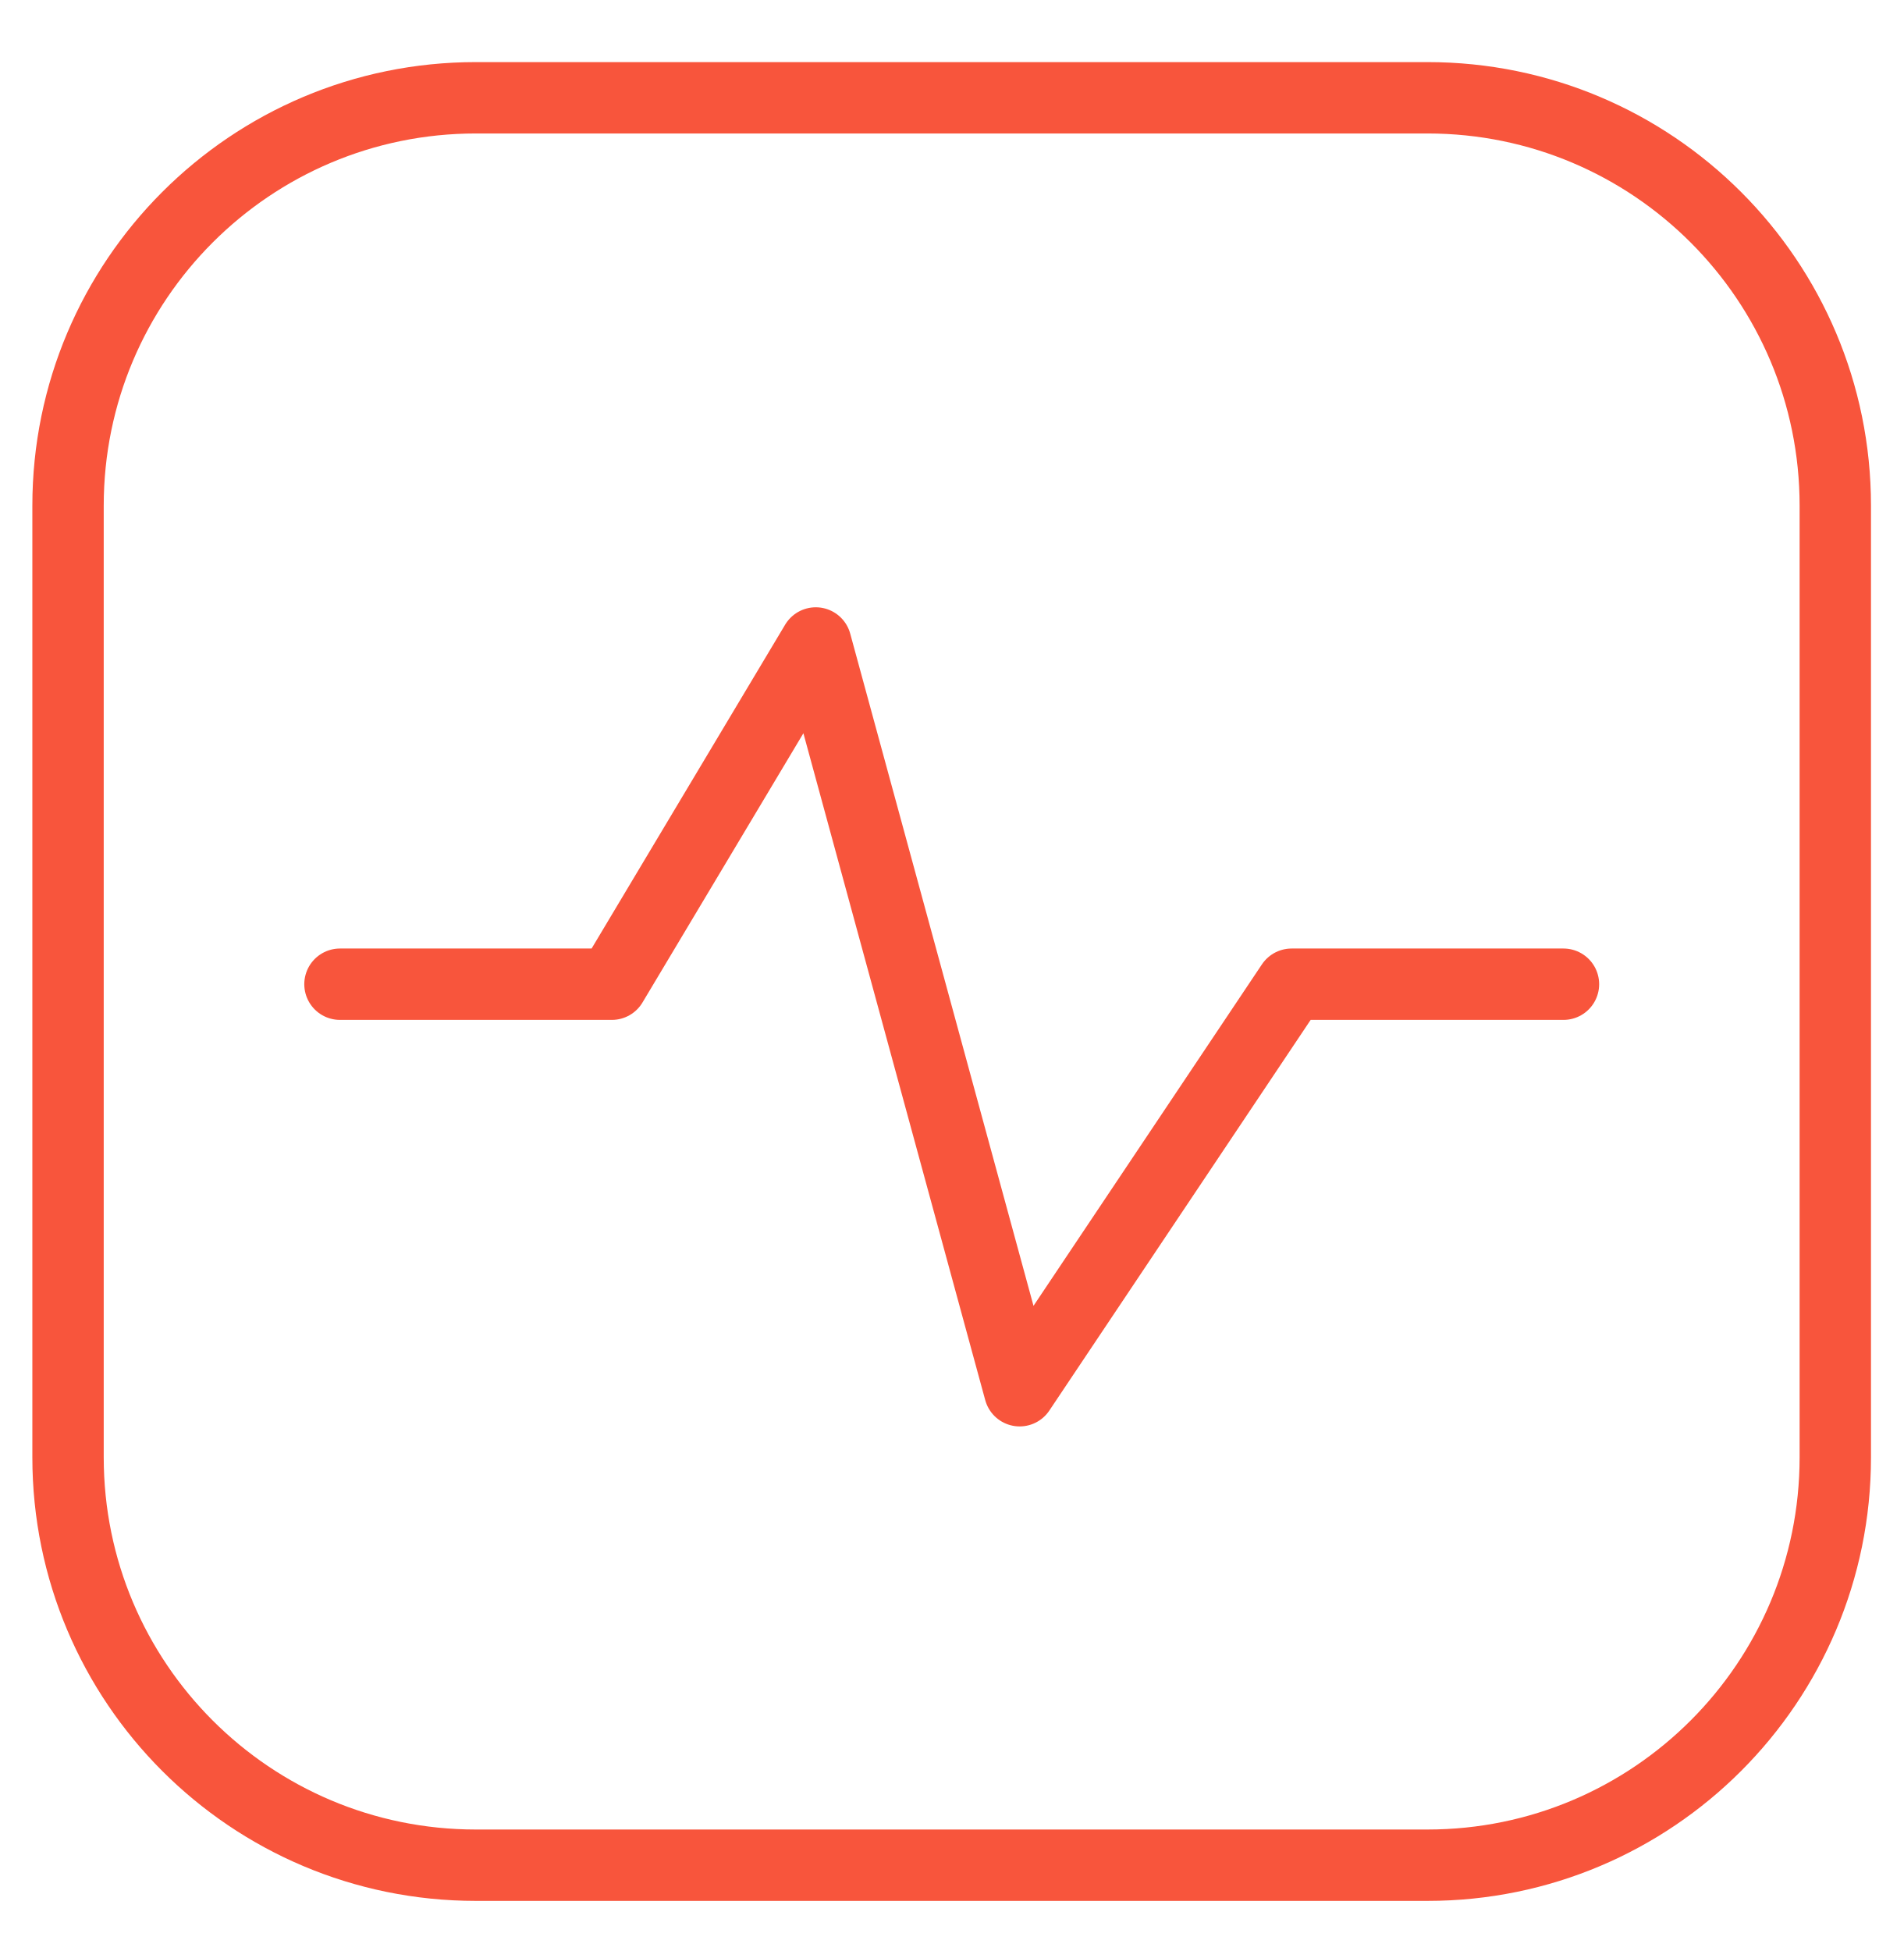
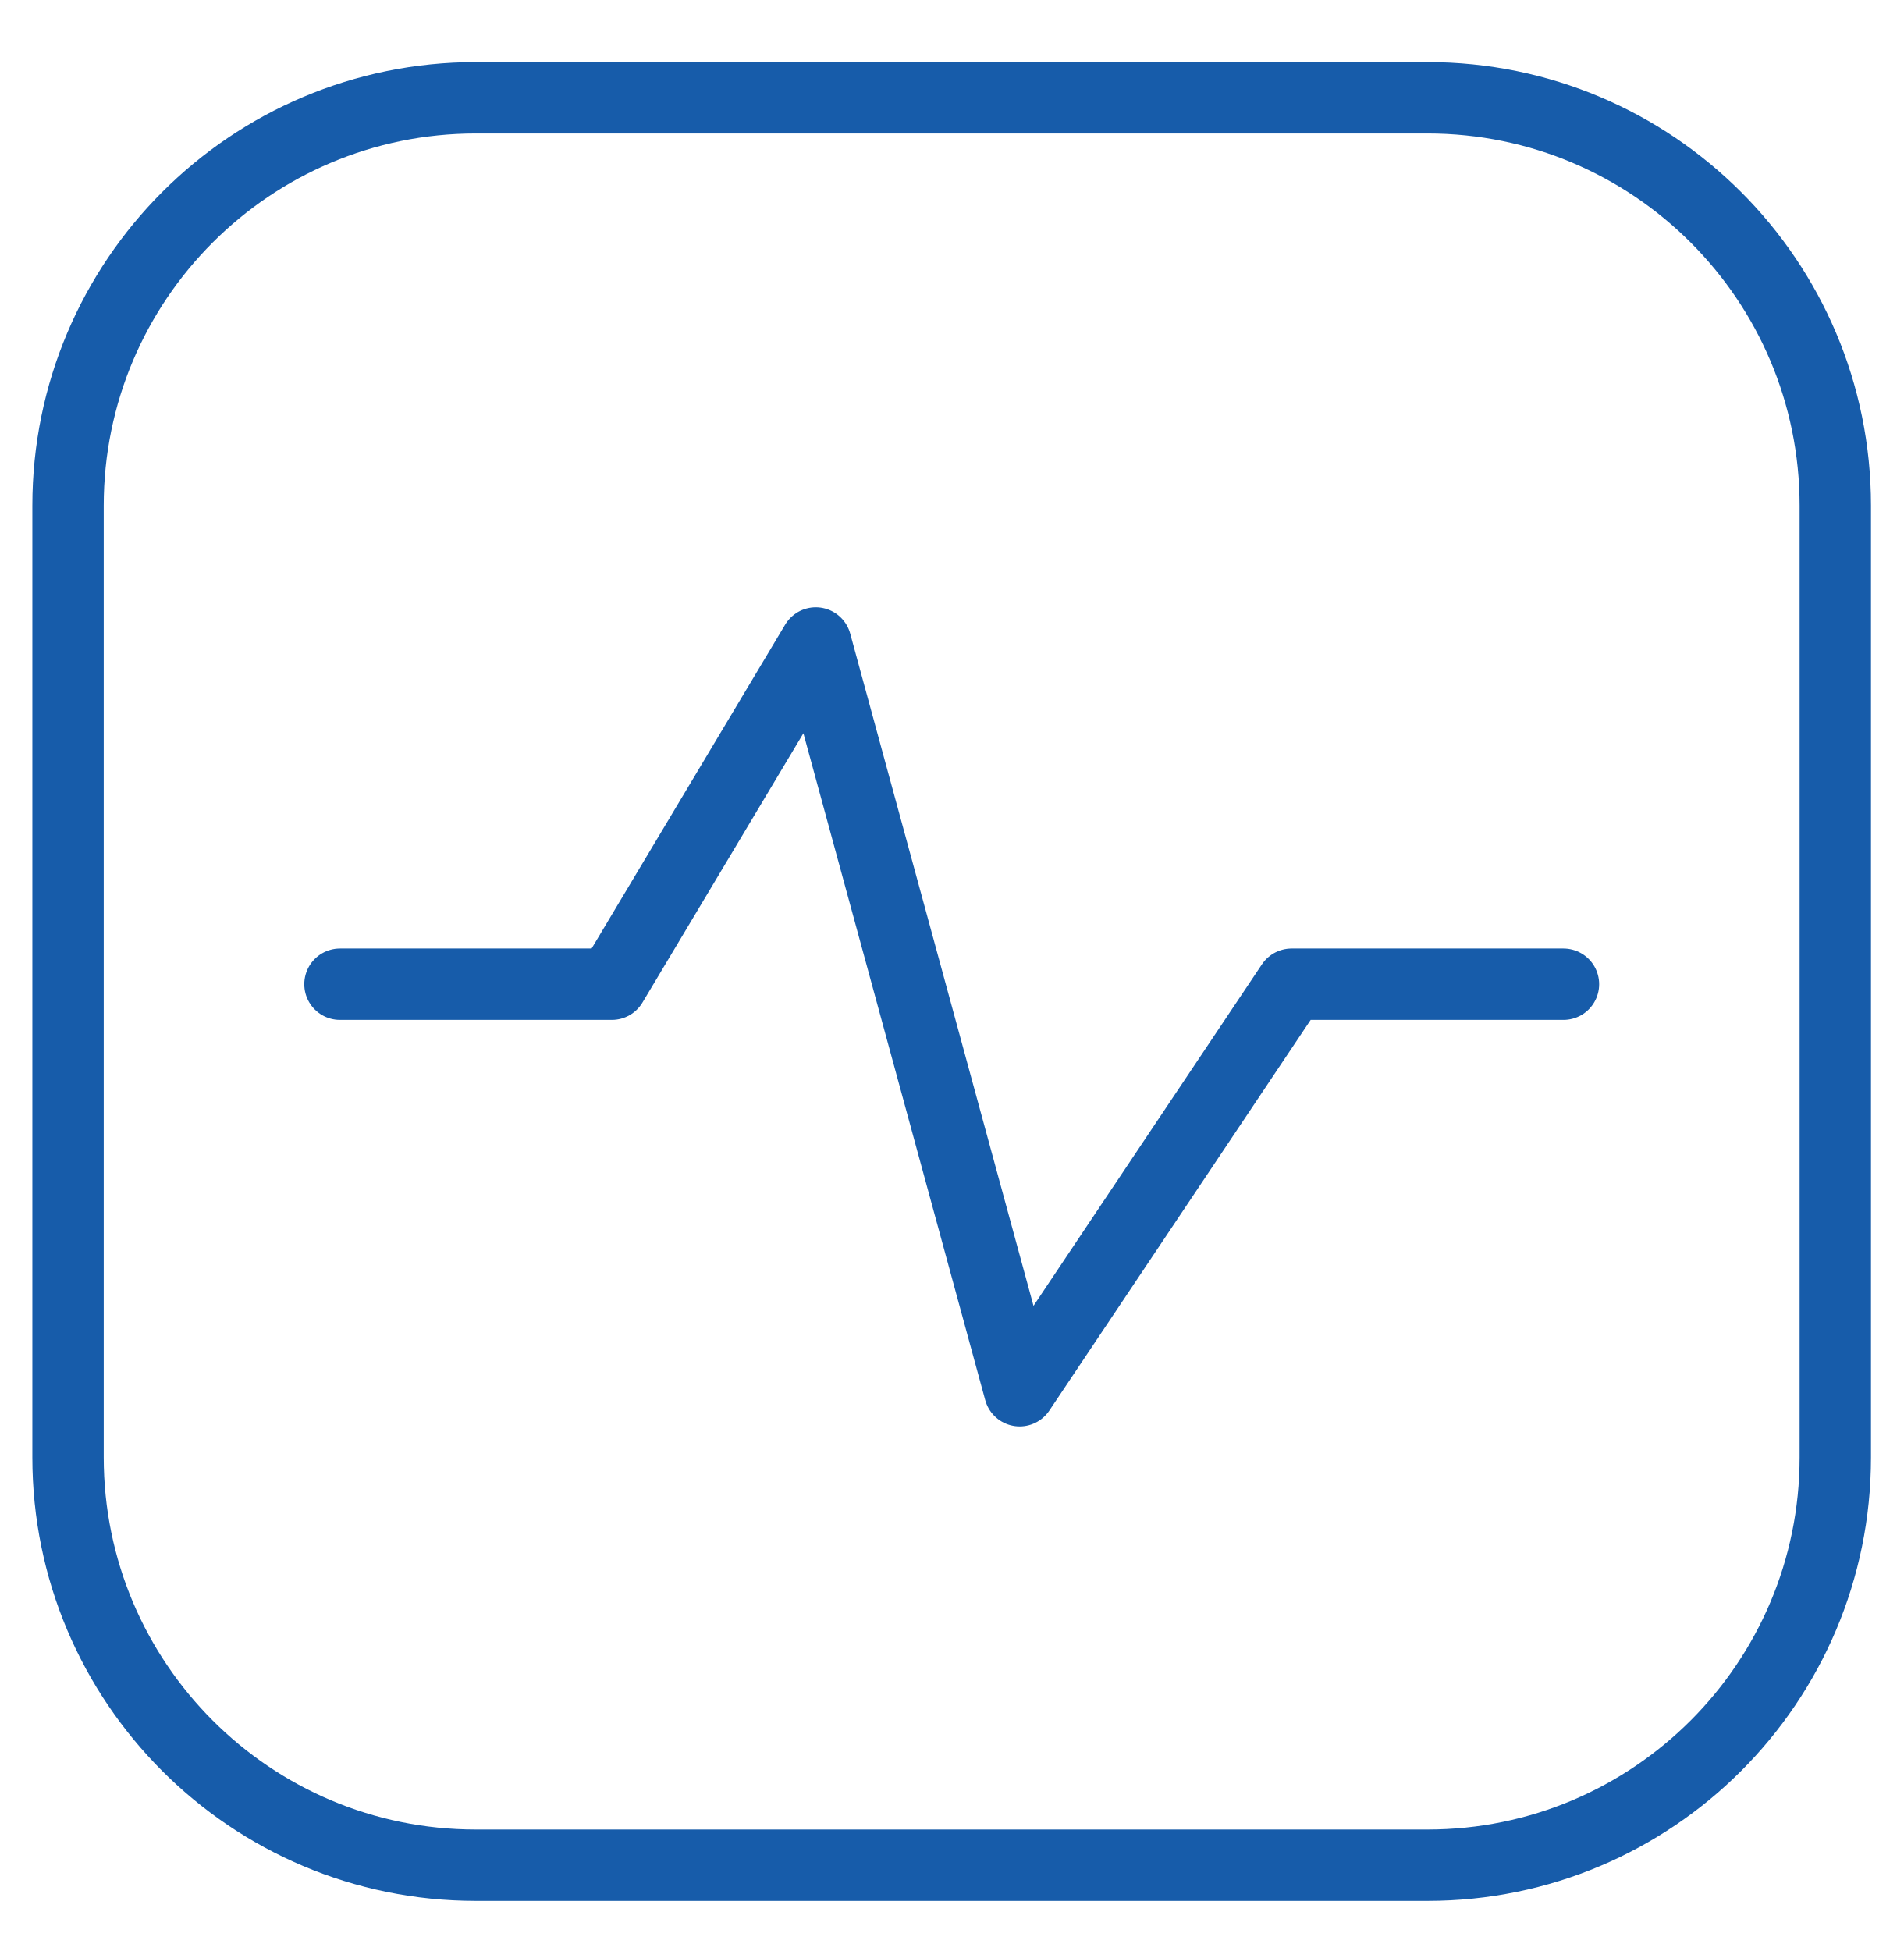
<svg xmlns="http://www.w3.org/2000/svg" width="40" height="41" viewBox="0 0 40 41" fill="none">
-   <path d="M30.001 2.055H10.001C5.267 2.055 1.43 5.892 1.43 10.626V30.626C1.43 35.36 5.267 39.197 10.001 39.197H30.001C34.735 39.197 38.572 35.36 38.572 30.626V10.626C38.572 5.892 34.735 2.055 30.001 2.055Z" stroke="#F8553C" stroke-width="1.5" stroke-linecap="round" stroke-linejoin="round" />
-   <path d="M7.145 20.683H12.859L17.145 13.512L21.43 29.226L27.145 20.683H32.859" stroke="#F8553C" stroke-width="1.5" stroke-linecap="round" stroke-linejoin="round" />
+   <path d="M30.001 2.055H10.001C5.267 2.055 1.43 5.892 1.43 10.626V30.626C1.43 35.36 5.267 39.197 10.001 39.197H30.001C34.735 39.197 38.572 35.36 38.572 30.626V10.626C38.572 5.892 34.735 2.055 30.001 2.055Z" stroke="#175caa" stroke-width="1.5" stroke-linecap="round" stroke-linejoin="round" />
+   <path d="M7.145 20.683H12.859L17.145 13.512L21.43 29.226L27.145 20.683H32.859" stroke="#175caa" stroke-width="1.5" stroke-linecap="round" stroke-linejoin="round" />
</svg>
